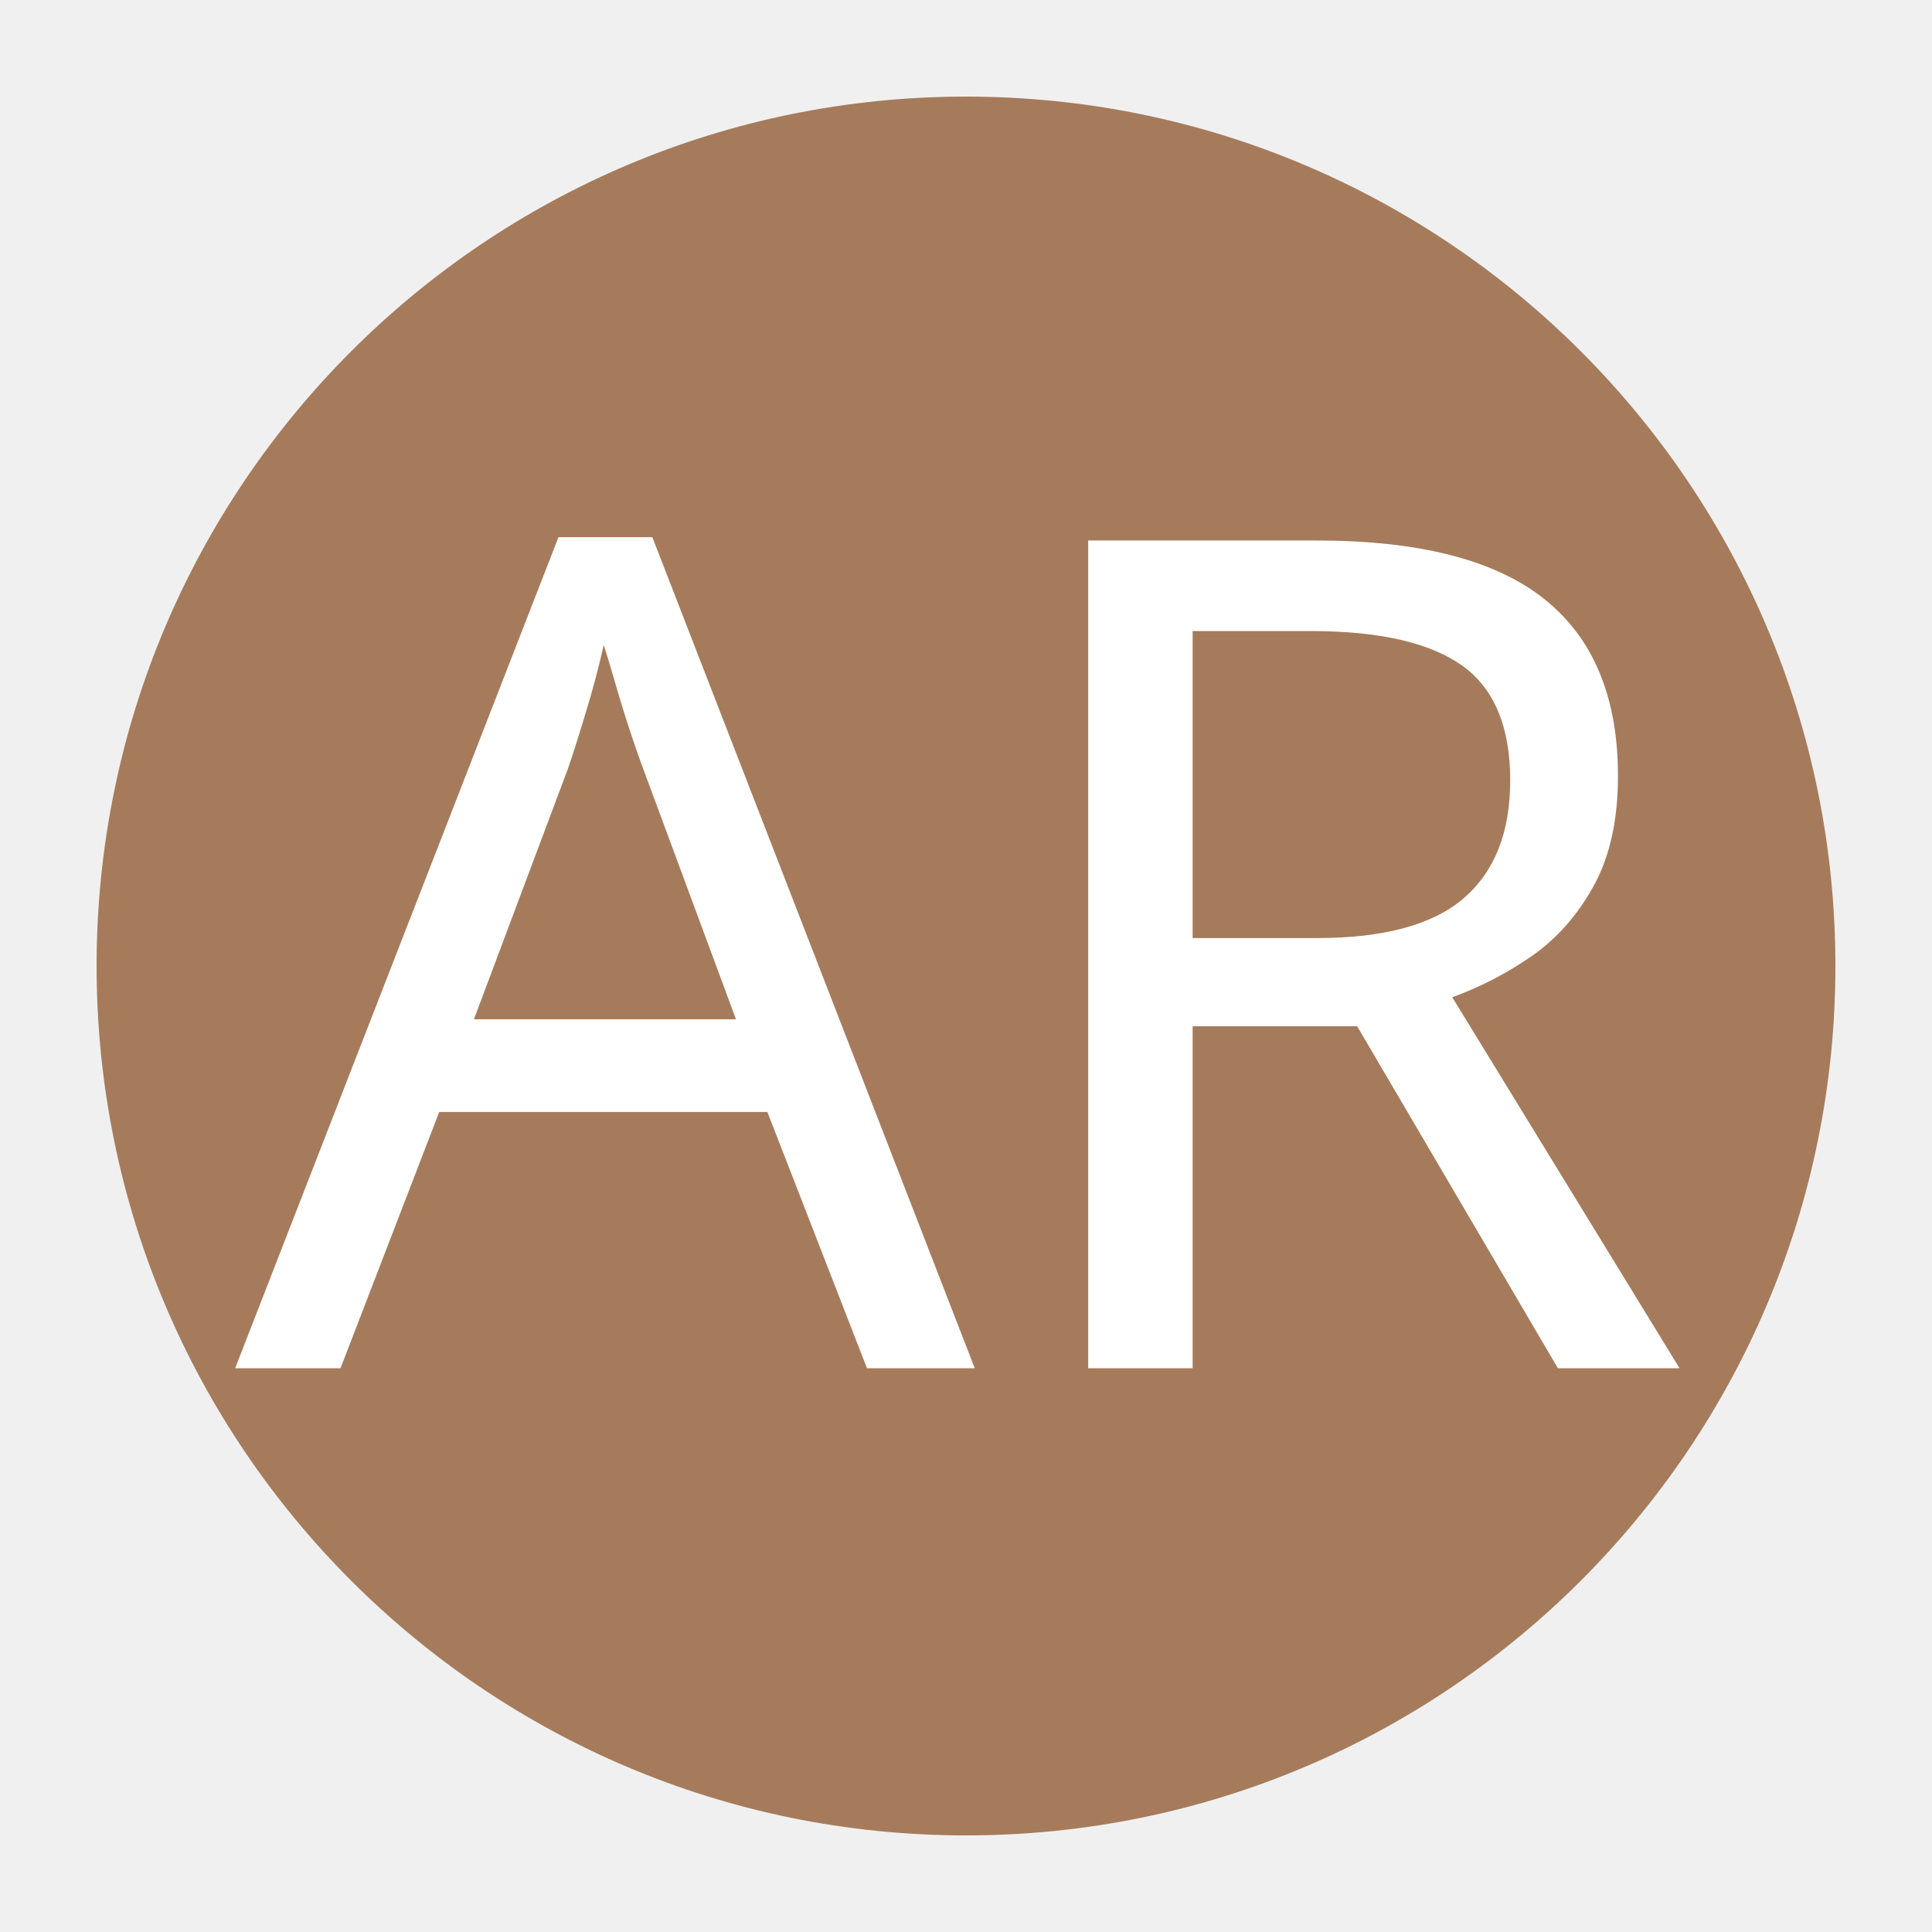
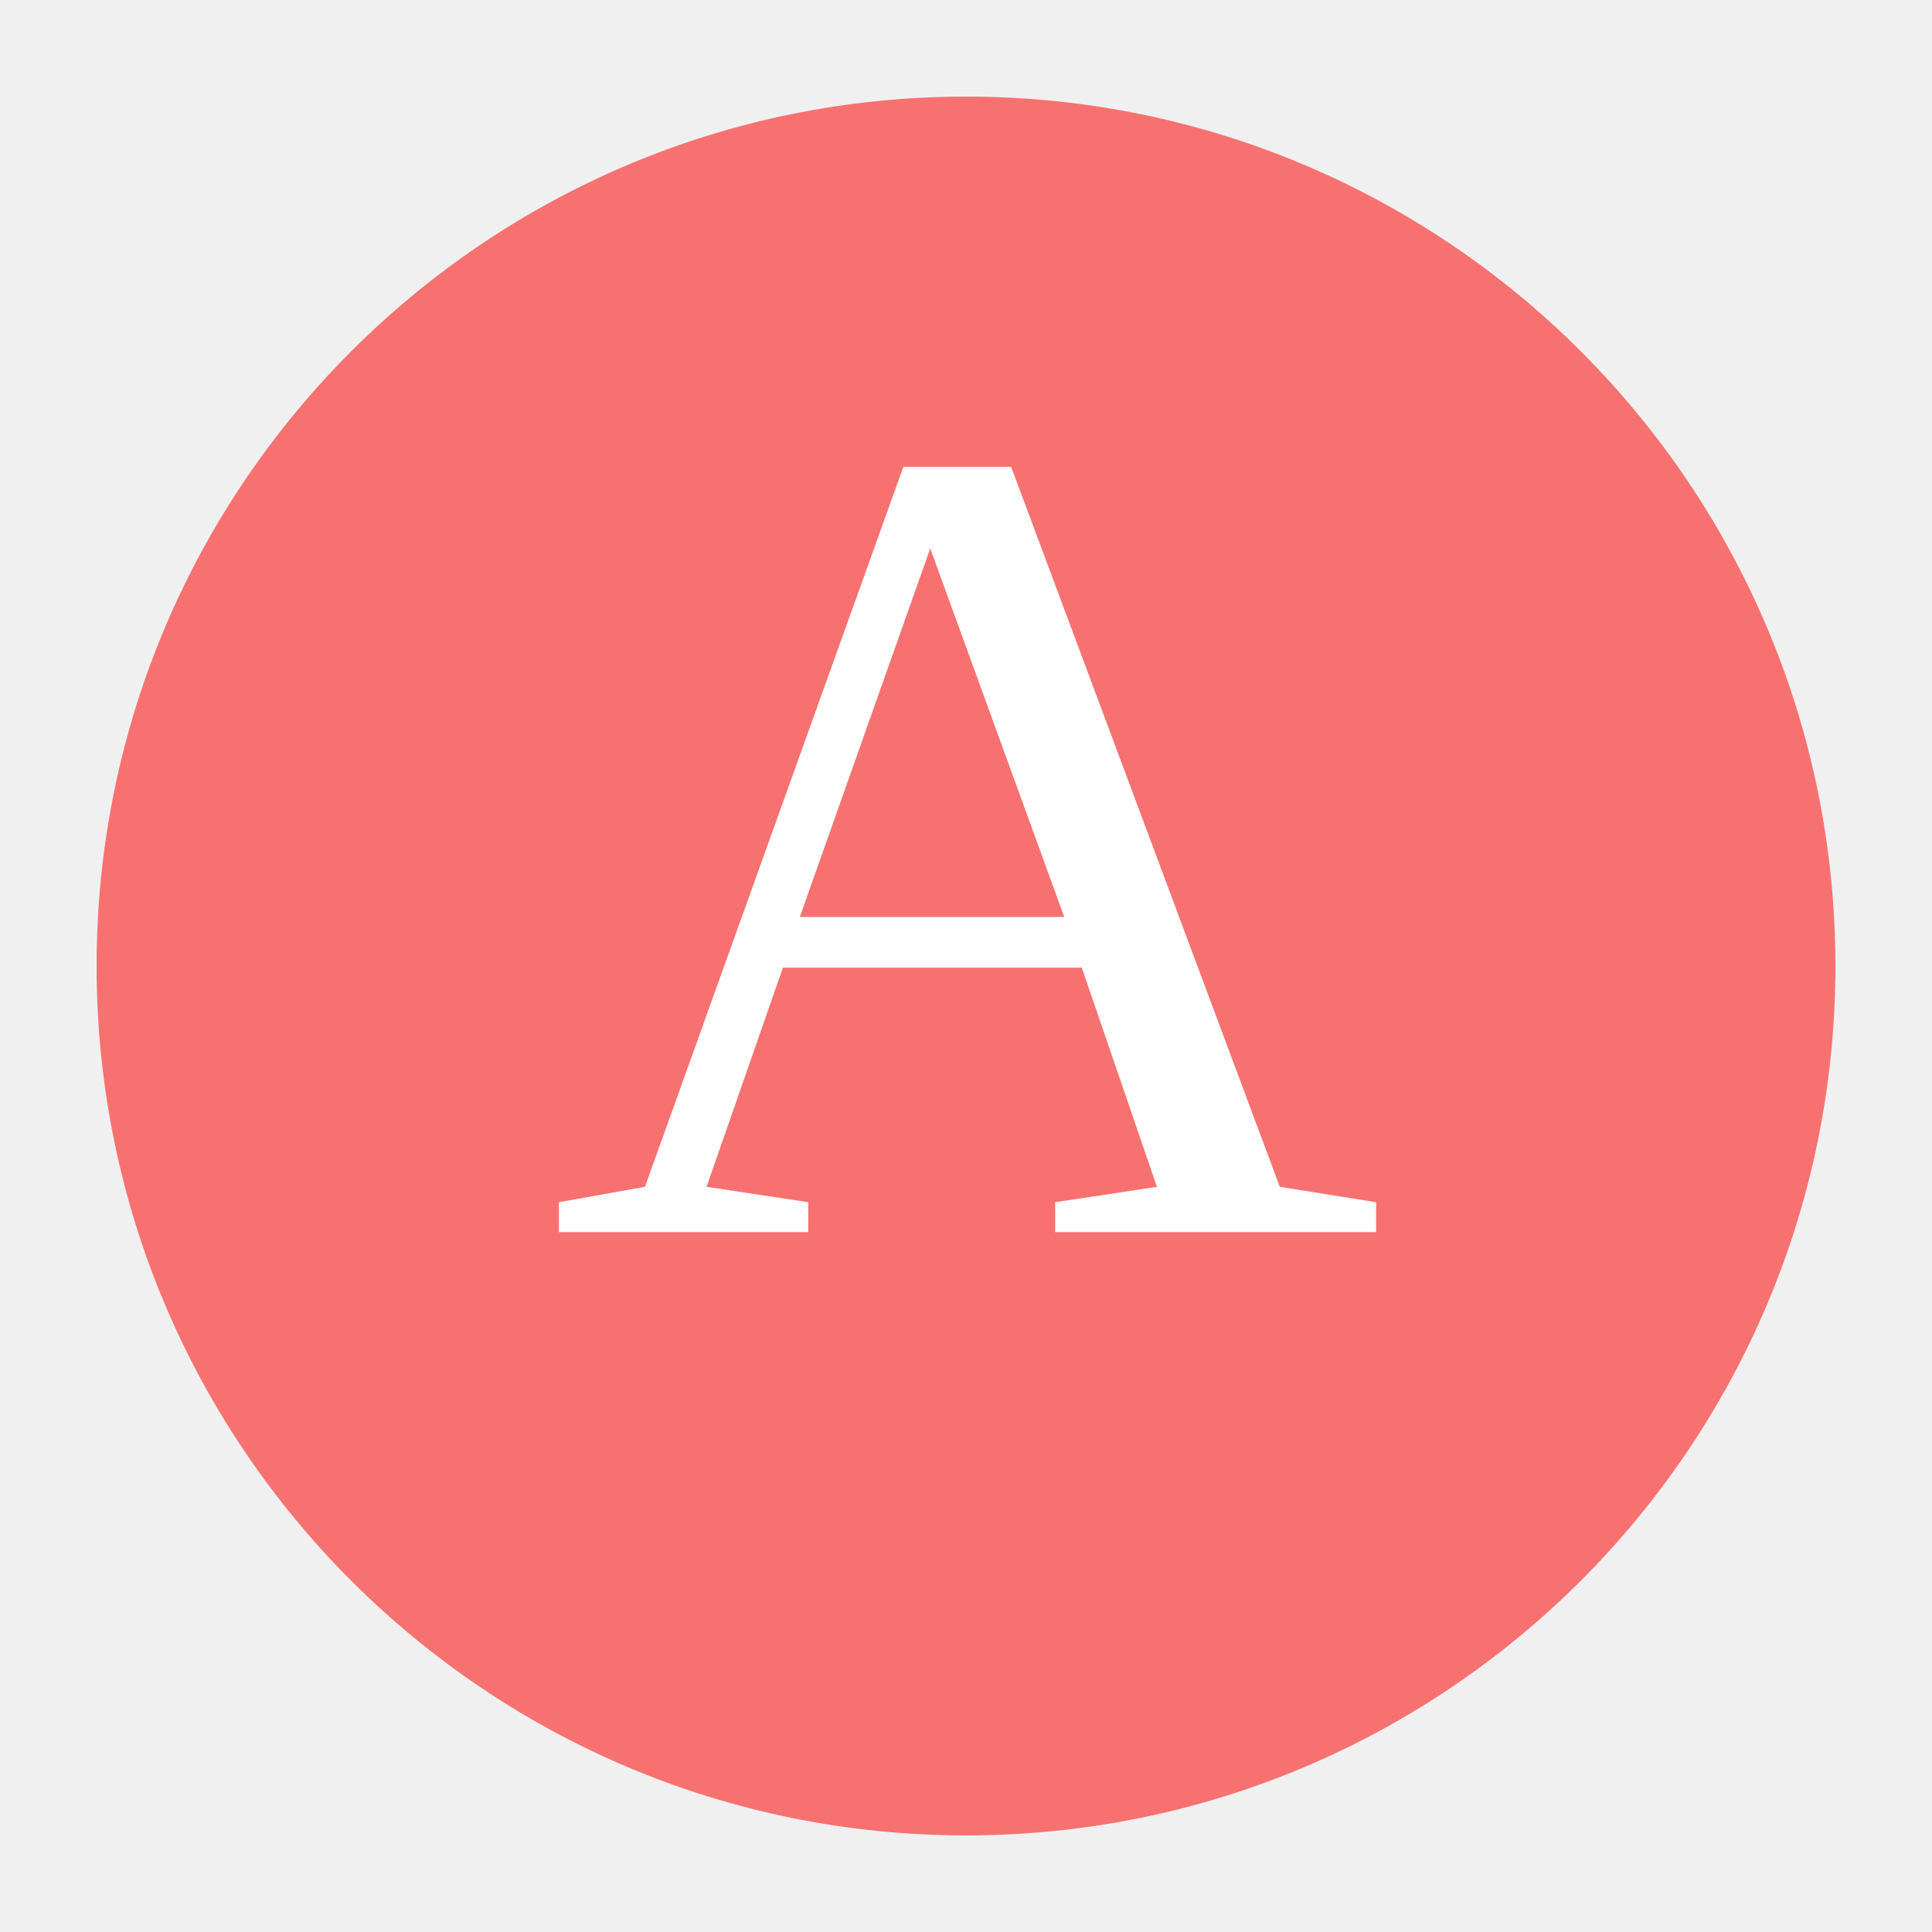
<svg xmlns="http://www.w3.org/2000/svg" viewBox="0 0 100 100">
-   <circle cx="50" cy="50" r="45" fill="#A67B5B" />
-   <text x="50" y="50" text-anchor="middle" dominant-baseline="middle" font-size="60" font-family="sans-serif" fill="white">AR</text>
+   <circle cx="50" cy="50" r="45" fill="#F87171" />
+   <text x="50" y="50" text-anchor="middle" dominant-baseline="middle" font-size="60" fill="white">A</text>
</svg>
